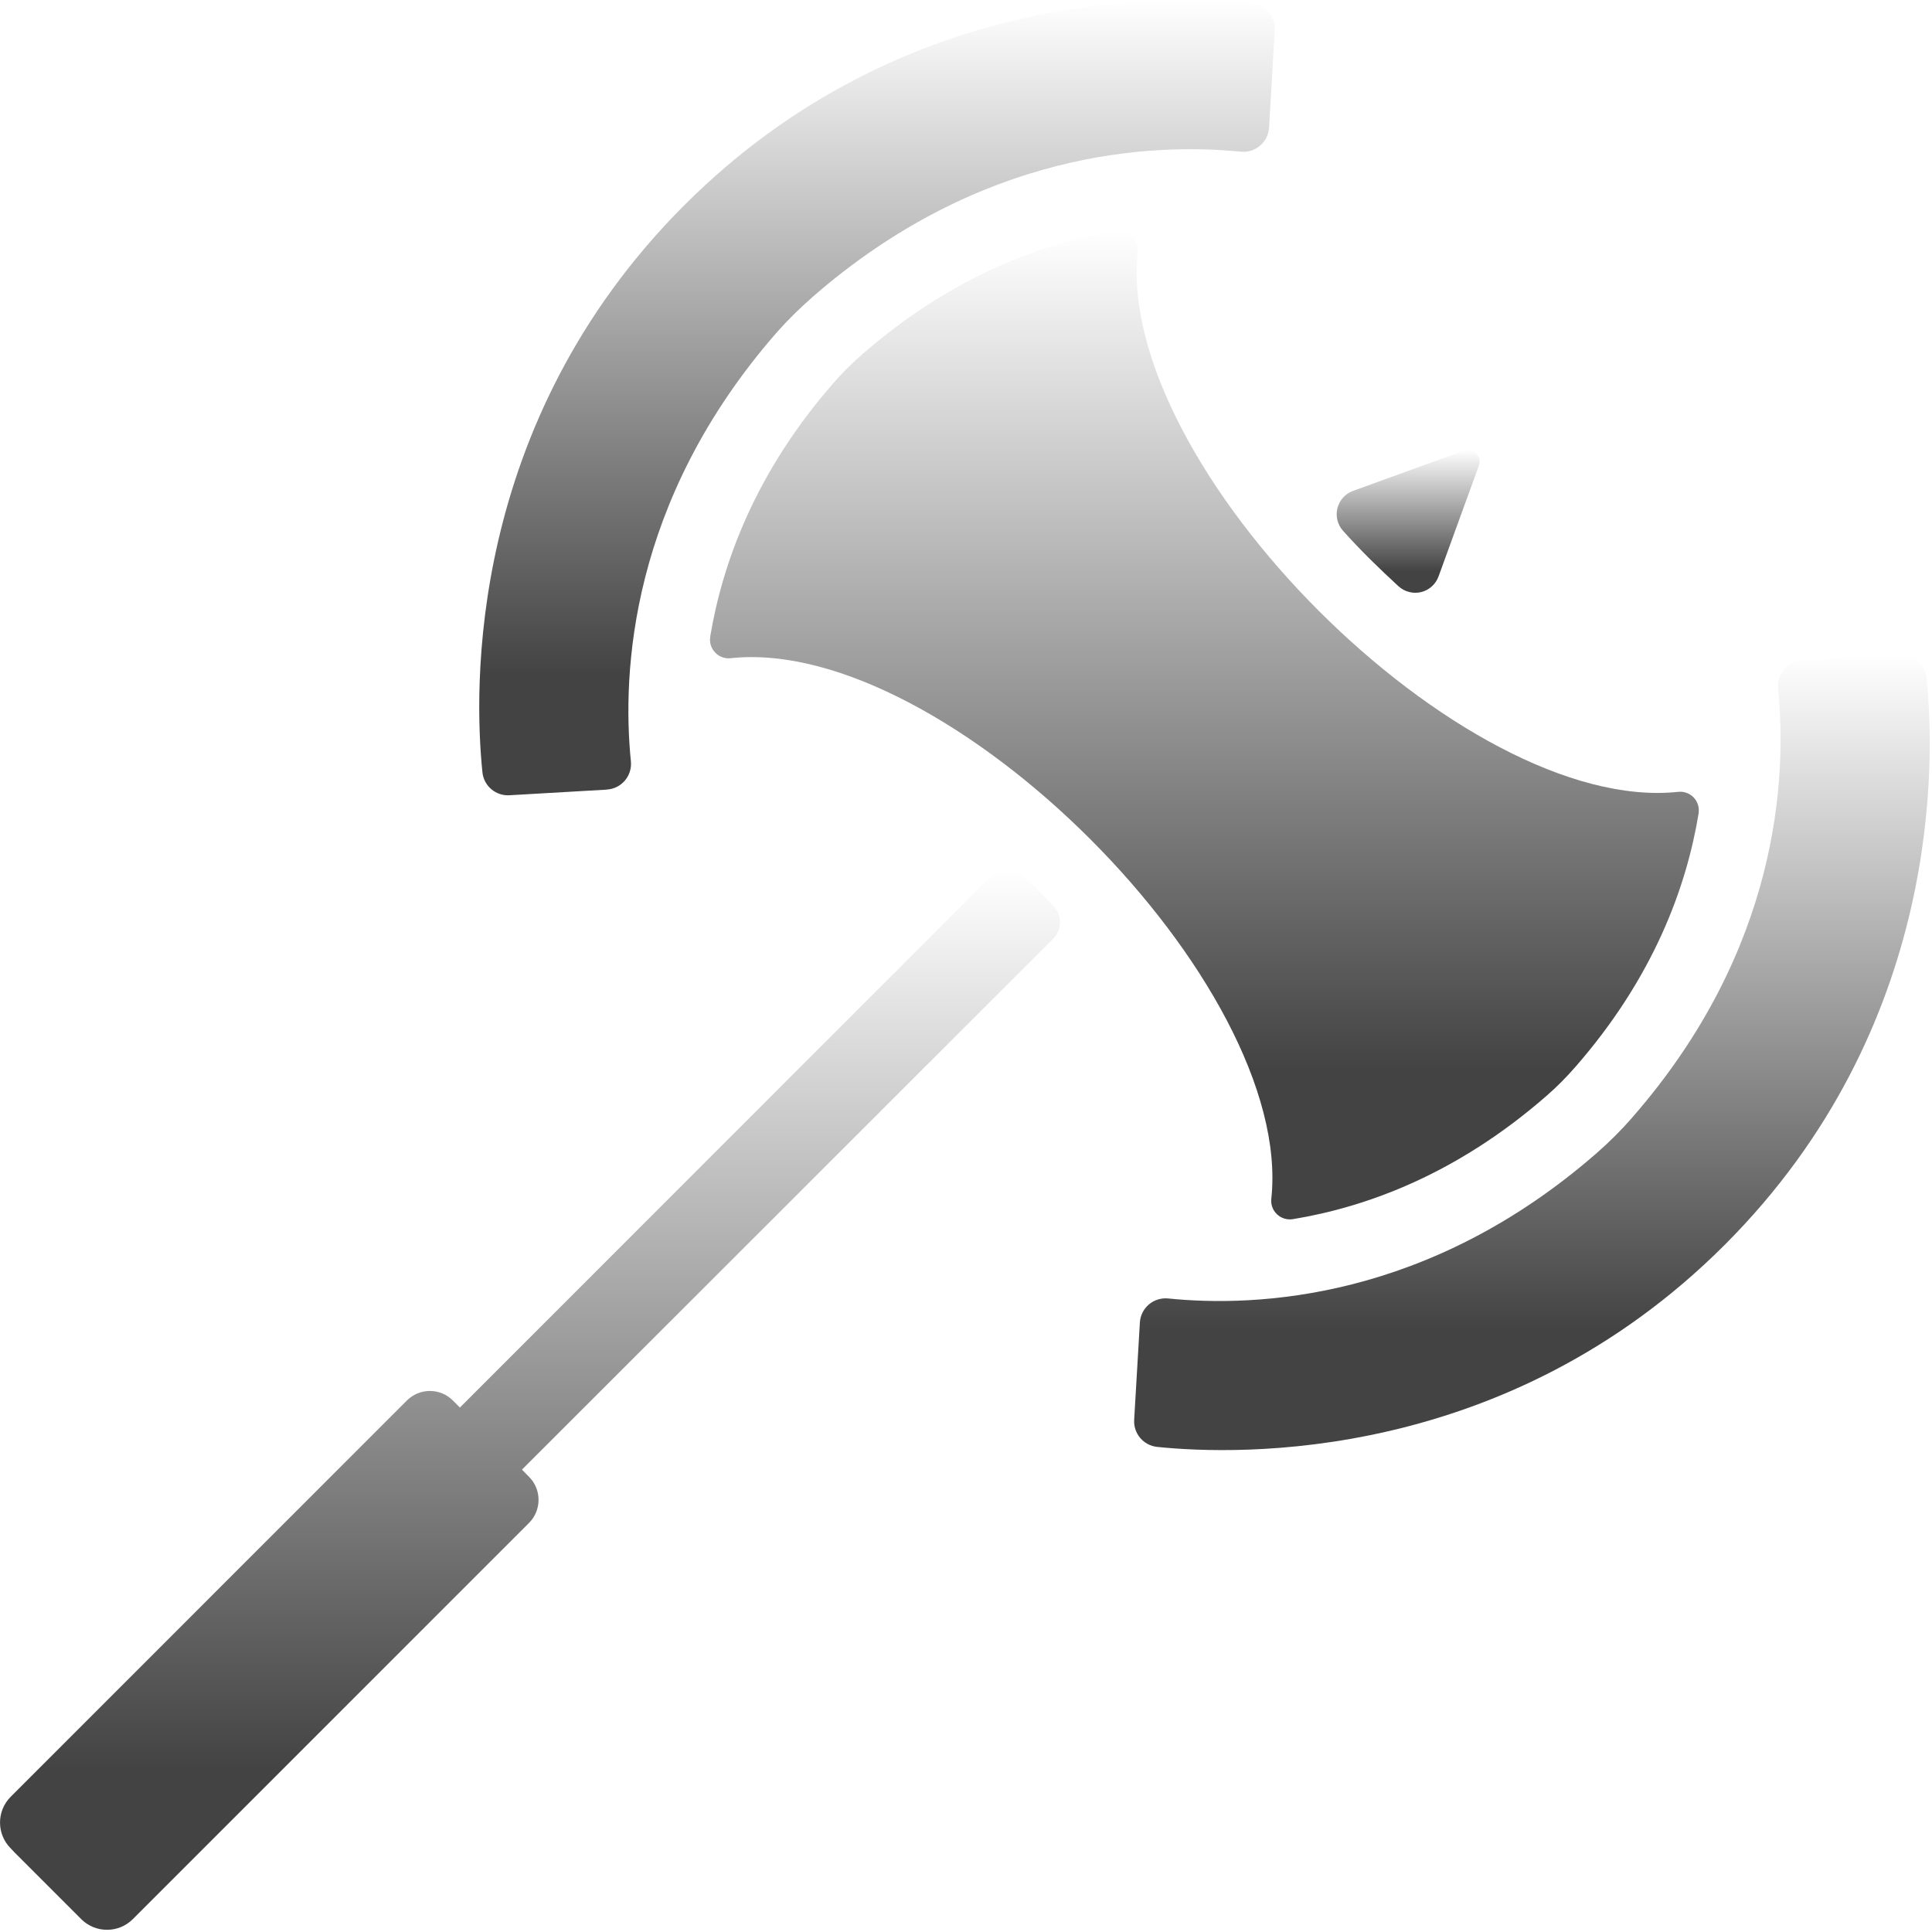
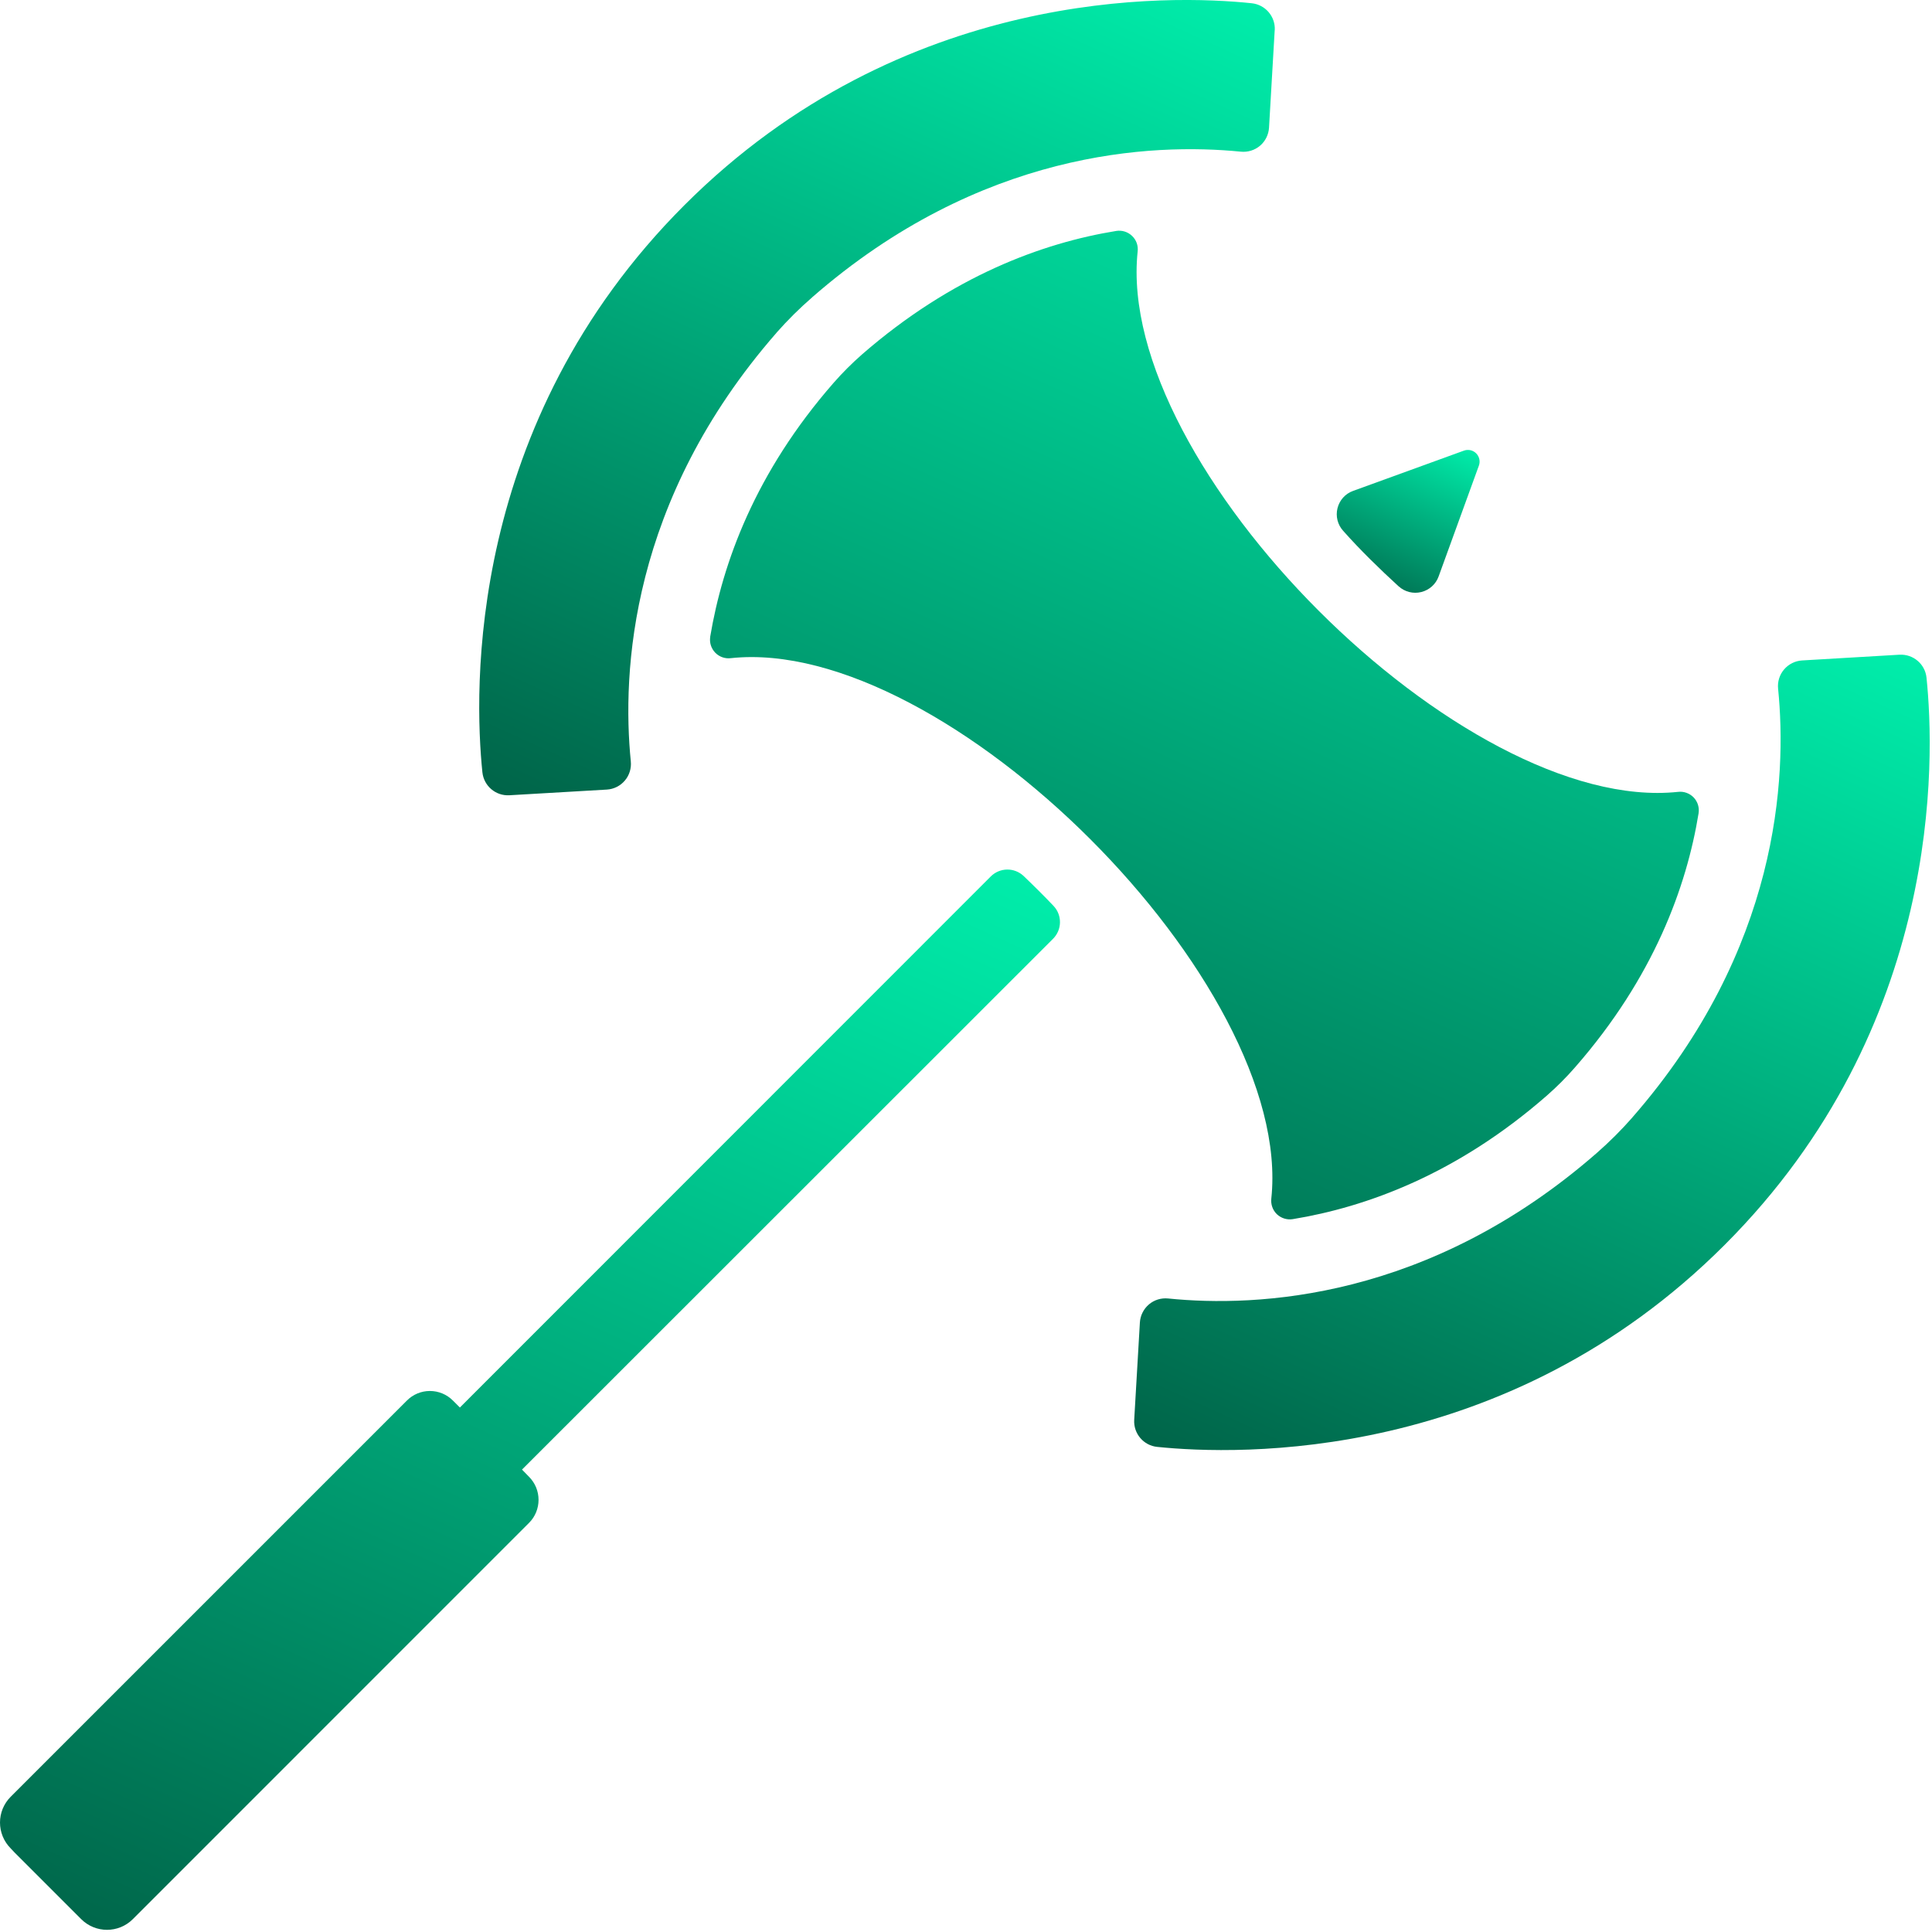
- <svg xmlns="http://www.w3.org/2000/svg" width="24" height="24" viewBox="0 0 24 24" fill="none">
-   <path d="M0.182 23.013L1.009 23.84C1.186 24.017 1.473 24.017 1.65 23.84L6.572 18.918C6.648 18.842 6.69 18.739 6.69 18.632C6.69 18.524 6.648 18.421 6.572 18.346L6.484 18.256L13.082 11.662C13.193 11.55 13.196 11.37 13.088 11.255C13.027 11.191 12.966 11.128 12.904 11.066C12.841 11.003 12.778 10.942 12.714 10.881C12.6 10.773 12.419 10.776 12.308 10.888L5.713 17.485L5.626 17.398C5.551 17.322 5.448 17.279 5.34 17.279C5.233 17.279 5.13 17.322 5.054 17.398L0.133 22.32C-0.044 22.497 -0.044 22.784 0.133 22.961L0.182 23.013Z" fill="url(#paint0_linear_401_2004)" />
-   <path d="M18.185 5.598L16.808 6.098C16.711 6.133 16.639 6.214 16.614 6.313C16.589 6.413 16.616 6.518 16.684 6.594C16.791 6.713 16.903 6.831 17.021 6.948C17.139 7.064 17.256 7.176 17.374 7.284L17.374 7.284C17.45 7.353 17.556 7.379 17.655 7.355C17.755 7.33 17.835 7.257 17.87 7.161L18.371 5.784C18.39 5.731 18.377 5.671 18.337 5.632C18.297 5.592 18.238 5.579 18.185 5.598L18.185 5.598Z" fill="url(#paint1_linear_401_2004)" />
-   <path d="M10.088 3.694C12.179 1.868 14.315 1.775 15.413 1.884H15.413C15.499 1.893 15.586 1.867 15.652 1.81C15.719 1.754 15.759 1.673 15.765 1.586L15.835 0.376L15.835 0.376C15.845 0.206 15.72 0.058 15.551 0.041C14.543 -0.066 11.215 -0.165 8.501 2.549C5.788 5.263 5.889 8.588 5.993 9.594C6.01 9.763 6.158 9.889 6.328 9.879L7.538 9.809V9.808C7.625 9.803 7.706 9.763 7.763 9.696C7.819 9.63 7.846 9.543 7.837 9.457C7.727 8.358 7.821 6.223 9.647 4.132L9.647 4.132C9.784 3.977 9.932 3.831 10.088 3.695L10.088 3.694Z" fill="url(#paint2_linear_401_2004)" />
-   <path d="M23.932 8.418C23.914 8.249 23.767 8.124 23.597 8.133L22.386 8.204L22.387 8.204C22.3 8.209 22.219 8.25 22.162 8.316C22.106 8.383 22.079 8.469 22.088 8.556C22.198 9.654 22.104 11.79 20.278 13.88V13.881C20.141 14.037 19.994 14.185 19.837 14.322C17.746 16.148 15.61 16.242 14.512 16.13C14.425 16.121 14.339 16.148 14.272 16.204C14.206 16.261 14.165 16.341 14.16 16.428L14.089 17.639V17.639C14.08 17.809 14.205 17.956 14.375 17.974C15.381 18.078 18.71 18.179 21.424 15.465C24.137 12.752 24.036 9.425 23.932 8.418L23.932 8.418Z" fill="url(#paint3_linear_401_2004)" />
-   <path d="M9.08 8.176C11.75 7.892 16.077 12.219 15.793 14.889C15.784 14.961 15.81 15.033 15.862 15.083C15.914 15.133 15.987 15.156 16.059 15.145C16.974 14.995 18.097 14.587 19.215 13.61C19.34 13.501 19.457 13.383 19.566 13.258C20.543 12.142 20.951 11.017 21.101 10.103L21.1 10.103C21.112 10.031 21.089 9.958 21.039 9.906C20.989 9.854 20.917 9.828 20.845 9.837C18.175 10.119 13.85 5.794 14.133 3.124C14.141 3.053 14.116 2.981 14.063 2.931C14.011 2.88 13.938 2.858 13.867 2.869C12.952 3.018 11.828 3.428 10.709 4.403C10.584 4.512 10.466 4.629 10.357 4.754C9.381 5.87 8.975 6.995 8.822 7.91H8.823C8.811 7.982 8.834 8.055 8.885 8.107C8.935 8.16 9.008 8.185 9.08 8.176L9.08 8.176Z" fill="url(#paint4_linear_401_2004)" />
+ <svg xmlns="http://www.w3.org/2000/svg" width="32" height="32" viewBox="0 0 32 32" fill="none">
+   <path d="M0.242 30.684L1.345 31.787C1.581 32.023 1.964 32.023 2.2 31.787L8.762 25.224C8.864 25.123 8.92 24.985 8.92 24.842C8.92 24.699 8.864 24.562 8.762 24.46L8.646 24.341L17.442 15.549C17.591 15.4 17.595 15.159 17.451 15.006C17.37 14.921 17.289 14.837 17.205 14.754C17.121 14.671 17.038 14.589 16.953 14.508C16.799 14.364 16.559 14.368 16.41 14.517L7.617 23.313L7.502 23.198C7.401 23.096 7.264 23.039 7.12 23.039C6.977 23.039 6.84 23.096 6.739 23.198L0.177 29.76C-0.059 29.996 -0.059 30.378 0.177 30.615L0.242 30.684Z" fill="url(#paint0_linear_261_3458)" />
+   <path d="M24.247 7.464L22.411 8.131C22.282 8.177 22.186 8.285 22.153 8.418C22.12 8.55 22.155 8.691 22.247 8.792C22.388 8.951 22.538 9.108 22.695 9.264C22.852 9.419 23.009 9.569 23.166 9.712L23.167 9.712C23.268 9.804 23.409 9.839 23.541 9.806C23.674 9.773 23.782 9.676 23.828 9.548L24.495 7.712C24.521 7.641 24.503 7.562 24.45 7.509C24.397 7.456 24.318 7.438 24.247 7.464L24.247 7.464Z" fill="url(#paint1_linear_261_3458)" />
+   <path d="M13.45 4.926C16.238 2.491 19.086 2.366 20.55 2.512H20.55C20.666 2.524 20.781 2.489 20.87 2.414C20.958 2.339 21.012 2.231 21.019 2.115L21.113 0.501L21.114 0.501C21.127 0.275 20.959 0.078 20.734 0.054C19.391 -0.088 14.953 -0.22 11.335 3.399C7.717 7.017 7.852 11.451 7.99 12.792C8.014 13.018 8.21 13.185 8.437 13.172L10.051 13.078V13.078C10.167 13.071 10.275 13.017 10.35 12.928C10.425 12.84 10.46 12.724 10.448 12.609C10.302 11.144 10.427 8.297 12.863 5.51L12.863 5.509C13.046 5.302 13.242 5.107 13.451 4.926L13.45 4.926Z" fill="url(#paint2_linear_261_3458)" />
+   <path d="M31.909 11.224C31.886 10.999 31.689 10.832 31.462 10.844L29.849 10.939L29.849 10.939C29.733 10.946 29.625 11 29.55 11.088C29.474 11.177 29.439 11.292 29.451 11.408C29.598 12.873 29.473 15.72 27.038 18.507V18.508C26.855 18.716 26.658 18.913 26.449 19.096C23.661 21.531 20.814 21.656 19.349 21.507C19.234 21.495 19.118 21.53 19.03 21.605C18.941 21.681 18.887 21.789 18.88 21.905L18.786 23.518V23.518C18.773 23.745 18.941 23.942 19.166 23.965C20.509 24.103 24.947 24.239 28.565 20.62C32.182 17.002 32.048 12.567 31.909 11.224L31.909 11.224Z" fill="url(#paint3_linear_261_3458)" />
+   <path d="M12.107 10.901C15.667 10.523 21.436 16.292 21.057 19.852C21.046 19.948 21.08 20.044 21.149 20.111C21.219 20.177 21.316 20.208 21.411 20.193C22.632 19.993 24.13 19.449 25.62 18.147C25.786 18.001 25.943 17.845 26.088 17.678C27.39 16.19 27.935 14.69 28.134 13.47L28.134 13.47C28.149 13.375 28.119 13.278 28.052 13.208C27.985 13.139 27.889 13.104 27.793 13.116C24.234 13.492 18.467 7.725 18.843 4.166C18.855 4.07 18.821 3.974 18.751 3.908C18.681 3.84 18.584 3.81 18.489 3.825C17.269 4.023 15.771 4.571 14.278 5.87C14.112 6.016 13.955 6.172 13.809 6.339C12.507 7.827 11.967 9.327 11.763 10.547H11.764C11.748 10.643 11.779 10.74 11.846 10.81C11.914 10.88 12.01 10.914 12.107 10.901L12.107 10.901Z" fill="url(#paint4_linear_261_3458)" />
  <defs>
-     <linearGradient id="paint0_linear_401_2004" x1="6.584" y1="10.802" x2="6.584" y2="23.973" gradientUnits="userSpaceOnUse">
-       <stop stop-color="white" />
-       <stop offset="0.849" stop-color="#434343" />
+     <linearGradient id="paint0_linear_261_3458" x1="19.678" y1="12.485" x2="8.405" y2="37.302" gradientUnits="userSpaceOnUse">
+       <stop stop-color="#00FFB7" />
+       <stop offset="1" stop-color="#005B42" />
    </linearGradient>
-     <linearGradient id="paint1_linear_401_2004" x1="17.492" y1="5.589" x2="17.492" y2="7.364" gradientUnits="userSpaceOnUse">
-       <stop stop-color="white" />
-       <stop offset="0.849" stop-color="#434343" />
+     <linearGradient id="paint1_linear_261_3458" x1="24.793" y1="7.194" x2="23.274" y2="10.538" gradientUnits="userSpaceOnUse">
+       <stop stop-color="#00FFB7" />
+       <stop offset="1" stop-color="#005B42" />
    </linearGradient>
-     <linearGradient id="paint2_linear_401_2004" x1="10.895" y1="0" x2="10.895" y2="9.88" gradientUnits="userSpaceOnUse">
-       <stop stop-color="white" />
-       <stop offset="0.849" stop-color="#434343" />
+     <linearGradient id="paint2_linear_261_3458" x1="22.706" y1="-1.438" x2="14.254" y2="17.181" gradientUnits="userSpaceOnUse">
+       <stop stop-color="#00FFB7" />
+       <stop offset="1" stop-color="#005B42" />
    </linearGradient>
-     <linearGradient id="paint3_linear_401_2004" x1="19.03" y1="8.133" x2="19.03" y2="18.013" gradientUnits="userSpaceOnUse">
-       <stop stop-color="white" />
-       <stop offset="0.849" stop-color="#434343" />
+     <linearGradient id="paint3_linear_261_3458" x1="33.554" y1="9.405" x2="25.101" y2="28.026" gradientUnits="userSpaceOnUse">
+       <stop stop-color="#00FFB7" />
+       <stop offset="1" stop-color="#005B42" />
    </linearGradient>
-     <linearGradient id="paint4_linear_401_2004" x1="14.962" y1="2.866" x2="14.962" y2="15.147" gradientUnits="userSpaceOnUse">
-       <stop stop-color="white" />
-       <stop offset="0.849" stop-color="#434343" />
+     <linearGradient id="paint4_linear_261_3458" x1="30.117" y1="2.033" x2="19.609" y2="25.178" gradientUnits="userSpaceOnUse">
+       <stop stop-color="#00FFB7" />
+       <stop offset="1" stop-color="#005B42" />
    </linearGradient>
  </defs>
</svg>
